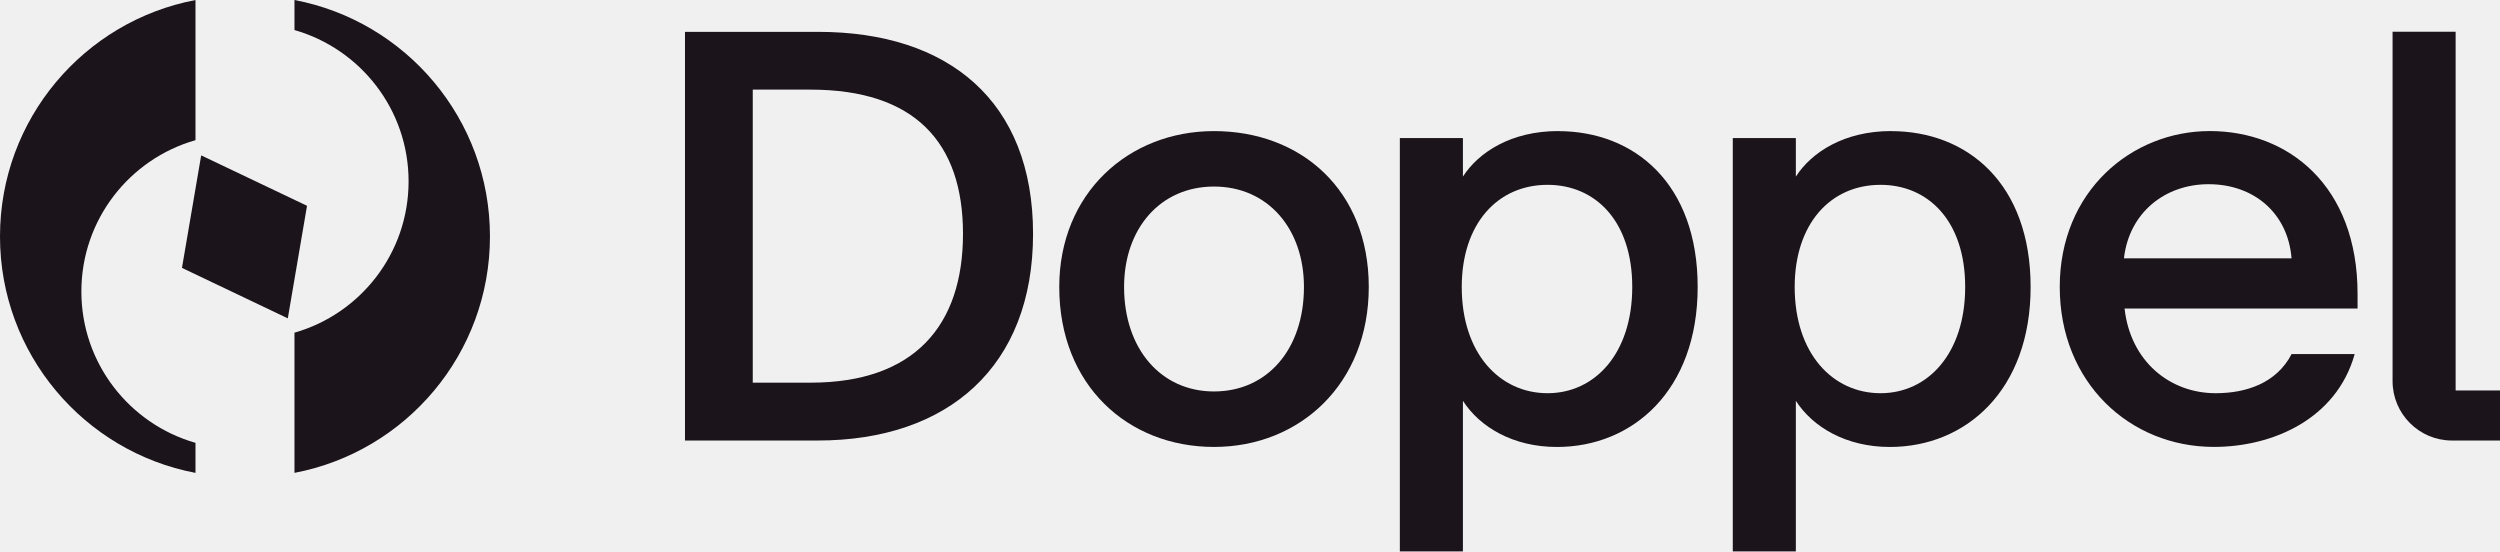
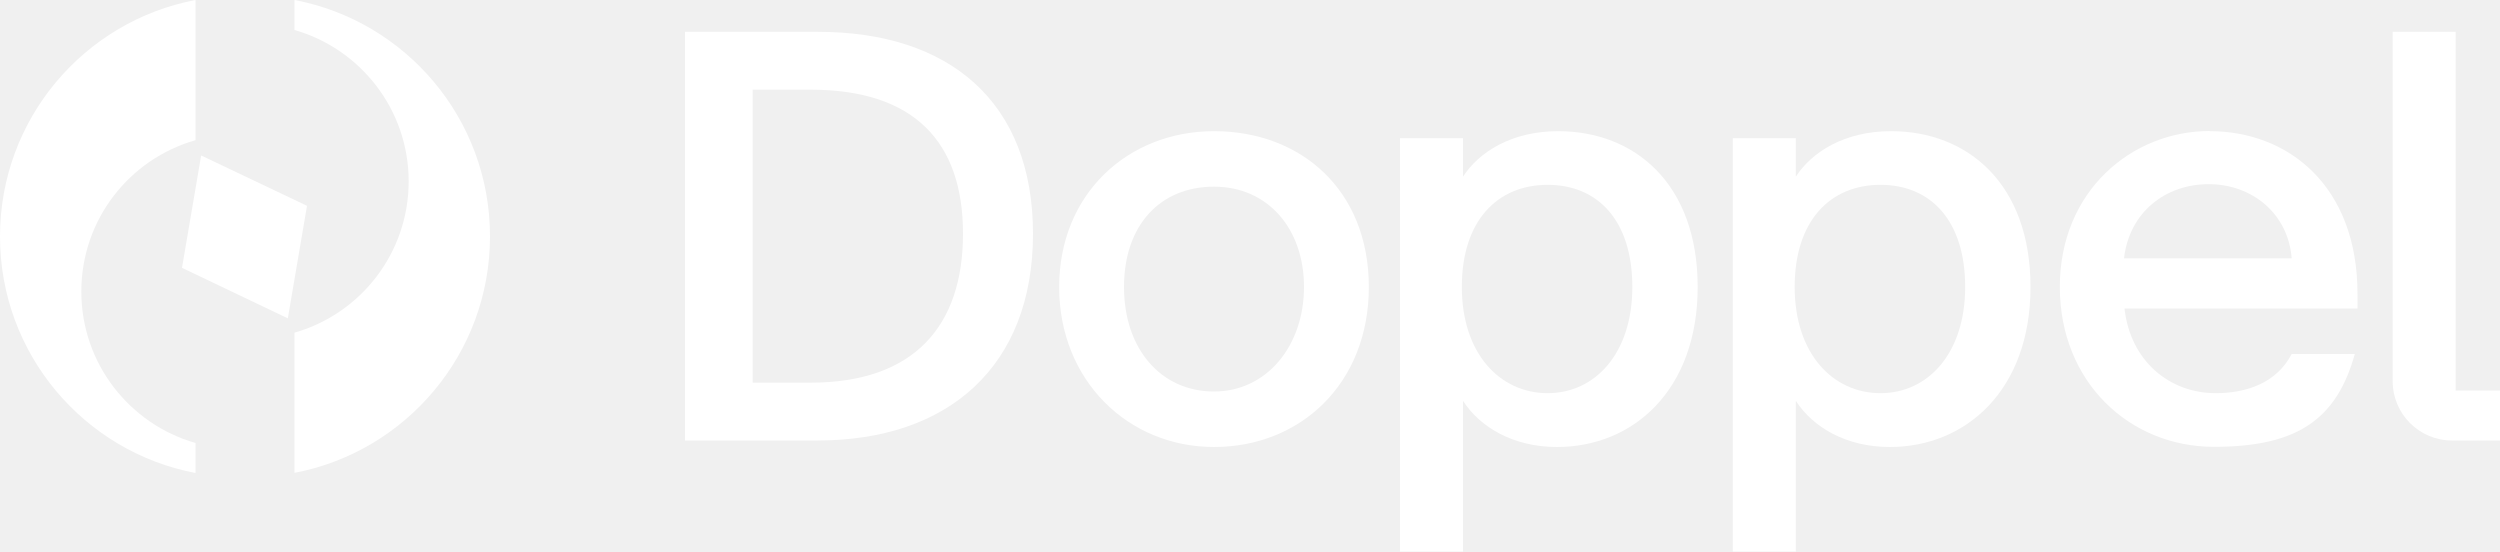
- <svg xmlns="http://www.w3.org/2000/svg" width="1500" height="331" viewBox="0 0 1500 331" fill="none">
-   <g clip-path="url(#clip0_578_13625)">
-     <path d="M490.871 19.11H410.992V264.313H490.527C569.03 264.313 619.831 219.82 619.831 140.32C619.831 60.819 569.339 19.11 490.871 19.11ZM486.333 229.598H451.653V53.774H486.333C548.717 53.774 577.795 85.292 577.795 140.286C577.795 195.279 548.717 229.598 486.333 229.598Z" fill="#1B141B" />
-     <path d="M728.408 78.658C676.903 78.658 635.555 116.14 635.555 172.181C635.555 231.386 676.903 268.163 728.408 268.163C779.914 268.163 821.262 230.337 821.262 172.181C821.262 114.026 780.601 78.658 728.408 78.658ZM728.408 234.874C696.512 234.874 674.446 209.302 674.446 172.164C674.446 137.14 696.168 111.929 728.408 111.929C760.649 111.929 782.371 137.158 782.371 172.164C782.371 209.646 760.304 234.874 728.408 234.874Z" fill="#1B141B" />
-     <path d="M934.855 78.675H934.837L934.873 78.641C906.826 78.641 887.237 91.255 877.75 105.948V82.834H839.908V330.855H877.75V240.494C887.907 256.27 907.873 268.18 934.151 268.18C979.711 268.18 1018.6 234.204 1018.6 172.198C1018.6 110.193 980.758 78.675 934.855 78.675ZM928.554 235.923C899.817 235.923 877.046 212.086 877.046 172.181C877.046 134.357 898.425 110.898 928.554 110.898C956.945 110.898 979.35 132.26 979.35 172.181C979.35 212.103 956.944 235.923 928.554 235.923Z" fill="#1B141B" />
-     <path d="M1134.63 78.675H1134.61L1134.64 78.641C1106.6 78.641 1087 91.255 1077.51 105.948V82.834H1039.67V330.855H1077.51V240.494C1087.68 256.27 1107.64 268.18 1133.92 268.18C1179.47 268.18 1218.37 234.204 1218.37 172.198C1218.37 110.193 1180.53 78.675 1134.63 78.675ZM1128.32 235.923C1099.58 235.923 1076.81 212.086 1076.81 172.181C1076.81 134.357 1098.19 110.898 1128.32 110.898C1156.71 110.898 1179.11 132.26 1179.11 172.181C1179.11 212.103 1156.71 235.923 1128.32 235.923Z" fill="#1B141B" />
-     <path d="M1325.89 78.641L1325.88 78.675V78.641C1278.93 78.641 1235.85 114.713 1235.85 172.164C1235.85 229.615 1277.9 268.145 1328.36 268.145C1363.74 268.145 1401.93 251.338 1412.81 212.447H1374.96C1365.86 229.959 1347.64 235.923 1329.4 235.923C1301.74 235.923 1278.24 216.64 1274.74 185.122H1414.54V176.374C1414.54 111.225 1372.84 78.641 1325.89 78.641ZM1274.36 155.013C1277.52 127.327 1299.25 110.52 1325.15 110.52C1352.48 110.52 1372.8 128.032 1374.93 155.013H1274.36Z" fill="#1B141B" />
-     <path d="M1473.38 234.273V19.059H1435.54V228.67C1435.54 248.348 1451.51 264.313 1471.19 264.313H1500V234.273L1473.38 234.273Z" fill="#1B141B" />
-     <path d="M176.684 0V18.028C216.21 29.336 245.151 65.683 245.151 108.819C245.151 151.955 216.21 188.336 176.684 199.609V283.715C243.484 271.015 293.975 212.344 293.975 141.849C293.975 71.354 243.484 12.7 176.684 0Z" fill="#1B141B" />
-     <path d="M48.824 174.914V174.897C48.824 131.744 77.764 95.379 117.291 84.106V0.017C50.508 12.7 0 71.371 0 141.866C0 212.361 50.508 271.032 117.291 283.733V265.705C77.764 254.397 48.824 218.05 48.824 174.914Z" fill="#1B141B" />
-     <path d="M120.711 93.231L109.18 160.736L172.68 191.017L184.212 123.478L120.711 93.231Z" fill="#1B141B" />
-   </g>
+ <svg xmlns="http://www.w3.org/2000/svg" id="Layer_1" version="1.1" viewBox="0 0 1500 331">
  <defs>
-     <clipPath id="clip0_578_13625">
-       <rect width="1500" height="330.855" fill="white" />
+     <style>
+       .st0 {
+         fill: none;
+       }
+ 
+       .st1 {
+         fill: #fff;
+       }
+ 
+       .st2 {
+         clip-path: url(#clippath);
+       }
+     </style>
+     <clipPath id="clippath">
+       <rect class="st0" width="1500" height="330.9" />
    </clipPath>
  </defs>
+   <g class="st2">
+     <g>
+       <path class="st1" d="M490.9,19.1h-79.9v245.2h79.5c78.5,0,129.3-44.5,129.3-124s-50.5-121.2-129-121.2ZM486.3,229.6h-34.7V53.8h34.7c62.4,0,91.5,31.5,91.5,86.5s-29.1,89.3-91.5,89.3Z" />
+       <path class="st1" d="M728.4,78.7c-51.5,0-92.9,37.5-92.9,93.5s41.3,96,92.9,96,92.9-37.8,92.9-96-40.7-93.5-92.9-93.5ZM728.4,234.9c-31.9,0-54-25.6-54-62.7s21.7-60.2,54-60.2,54,25.2,54,60.2-22.1,62.7-54,62.7Z" />
+       <path class="st1" d="M934.9,78.7h0,0c-28,0-47.6,12.6-57.1,27.3v-23.1h-37.8v248h37.8v-90.4c10.2,15.8,30.1,27.7,56.4,27.7,45.6,0,84.4-34,84.4-96s-37.8-93.5-83.7-93.5ZM928.6,235.9c-28.7,0-51.5-23.8-51.5-63.7s21.4-61.3,51.5-61.3,50.8,21.4,50.8,61.3-22.4,63.7-50.8,63.7Z" />
+       <path class="st1" d="M1134.6,78.7h0,0c-28,0-47.6,12.6-57.1,27.3v-23.1h-37.8v248h37.8v-90.4c10.2,15.8,30.1,27.7,56.4,27.7,45.5,0,84.4-34,84.4-96s-37.8-93.5-83.7-93.5ZM1128.3,235.9c-28.7,0-51.5-23.8-51.5-63.7s21.4-61.3,51.5-61.3,50.8,21.4,50.8,61.3-22.4,63.7-50.8,63.7Z" />
+       <path class="st1" d="M1325.9,78.6h0s0,0,0,0c-46.9,0-90,36.1-90,93.5s42.1,96,92.5,96,73.6-16.8,84.5-55.7h-37.9c-9.1,17.5-27.3,23.5-45.6,23.5-27.7,0-51.2-19.3-54.7-50.8h139.8v-8.7c0-65.1-41.7-97.7-88.7-97.7ZM1274.4,155c3.2-27.7,24.9-44.5,50.8-44.5s47.7,17.5,49.8,44.5h-100.6Z" />
+       <path class="st1" d="M1473.4,234.3V19.1h-37.8v209.6c0,19.7,16,35.6,35.6,35.6h28.8v-30h-26.6Z" />
+       <path class="st1" d="M176.7,0v18c39.5,11.3,68.5,47.7,68.5,90.8s-28.9,79.5-68.5,90.8v84.1c66.8-12.7,117.3-71.4,117.3-141.9S243.5,12.7,176.7,0Z" />
+       <path class="st1" d="M48.8,174.9h0c0-43.2,28.9-79.5,68.5-90.8V0C50.5,12.7,0,71.4,0,141.9s50.5,129.2,117.3,141.9v-18c-39.5-11.3-68.5-47.7-68.5-90.8Z" />
+       <path class="st1" d="M120.7,93.2l-11.5,67.5,63.5,30.3,11.5-67.5-63.5-30.2Z" />
+     </g>
+   </g>
</svg>
